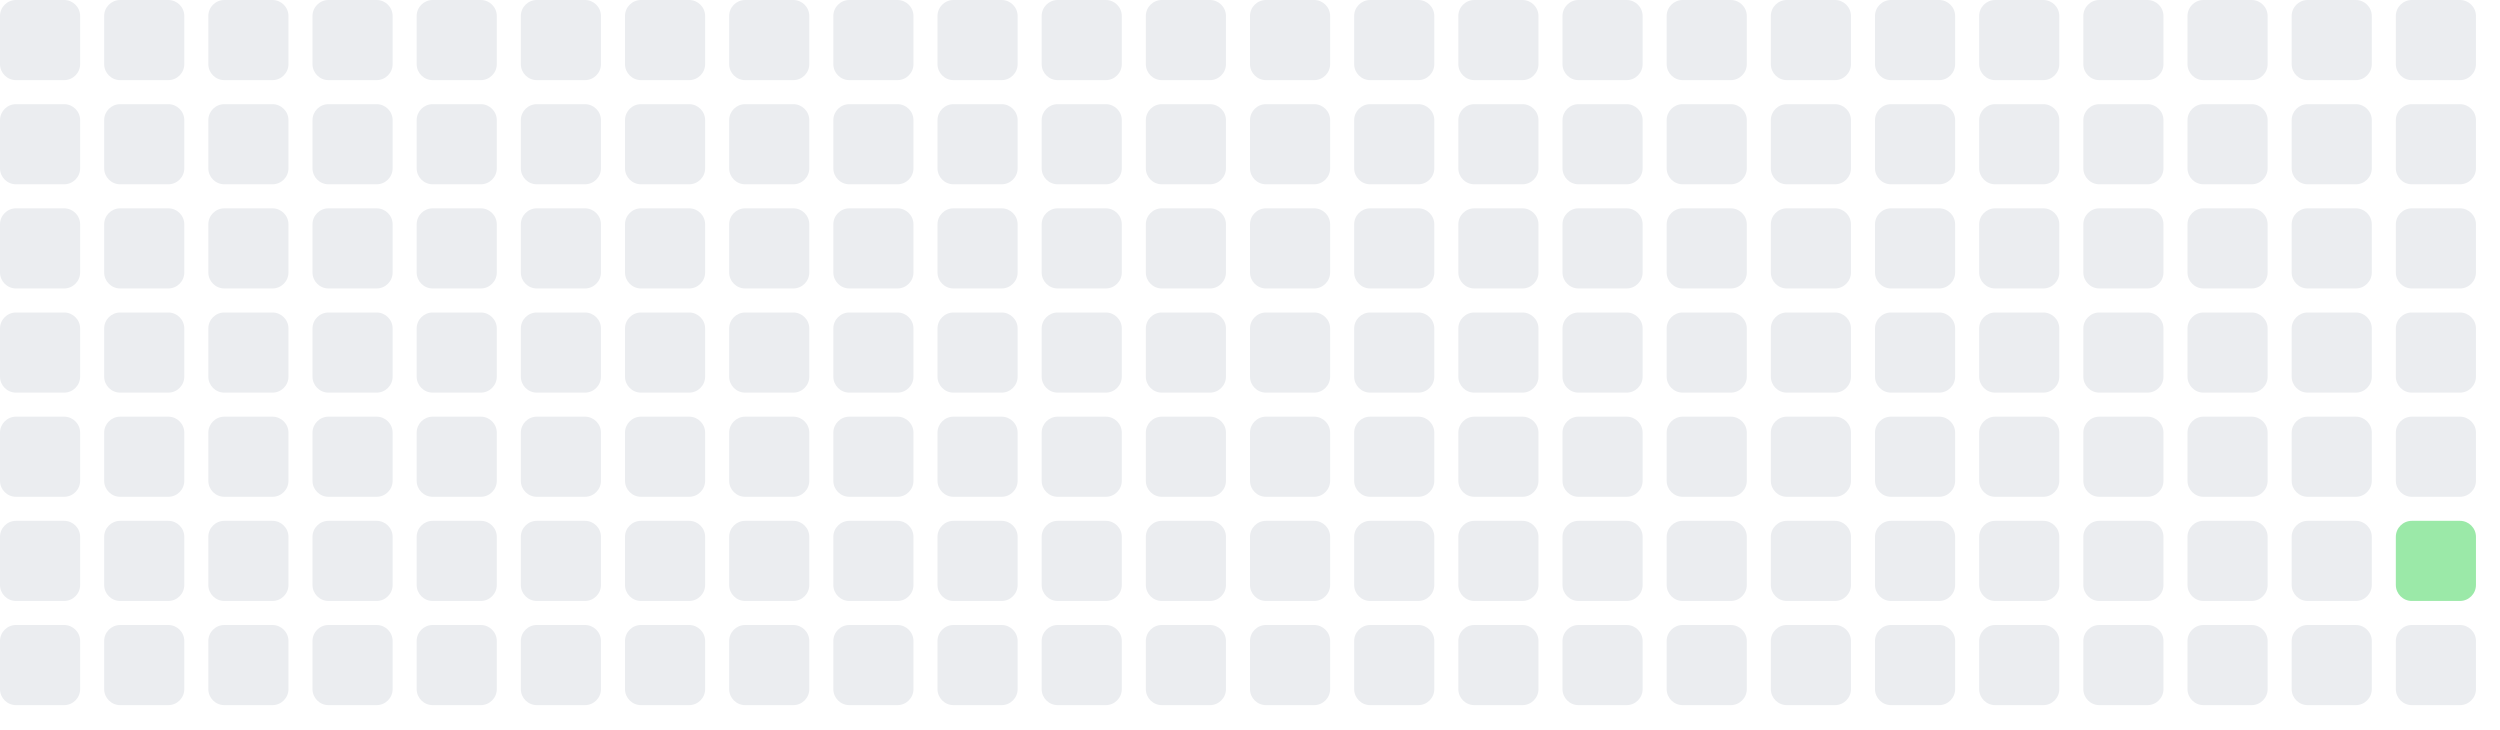
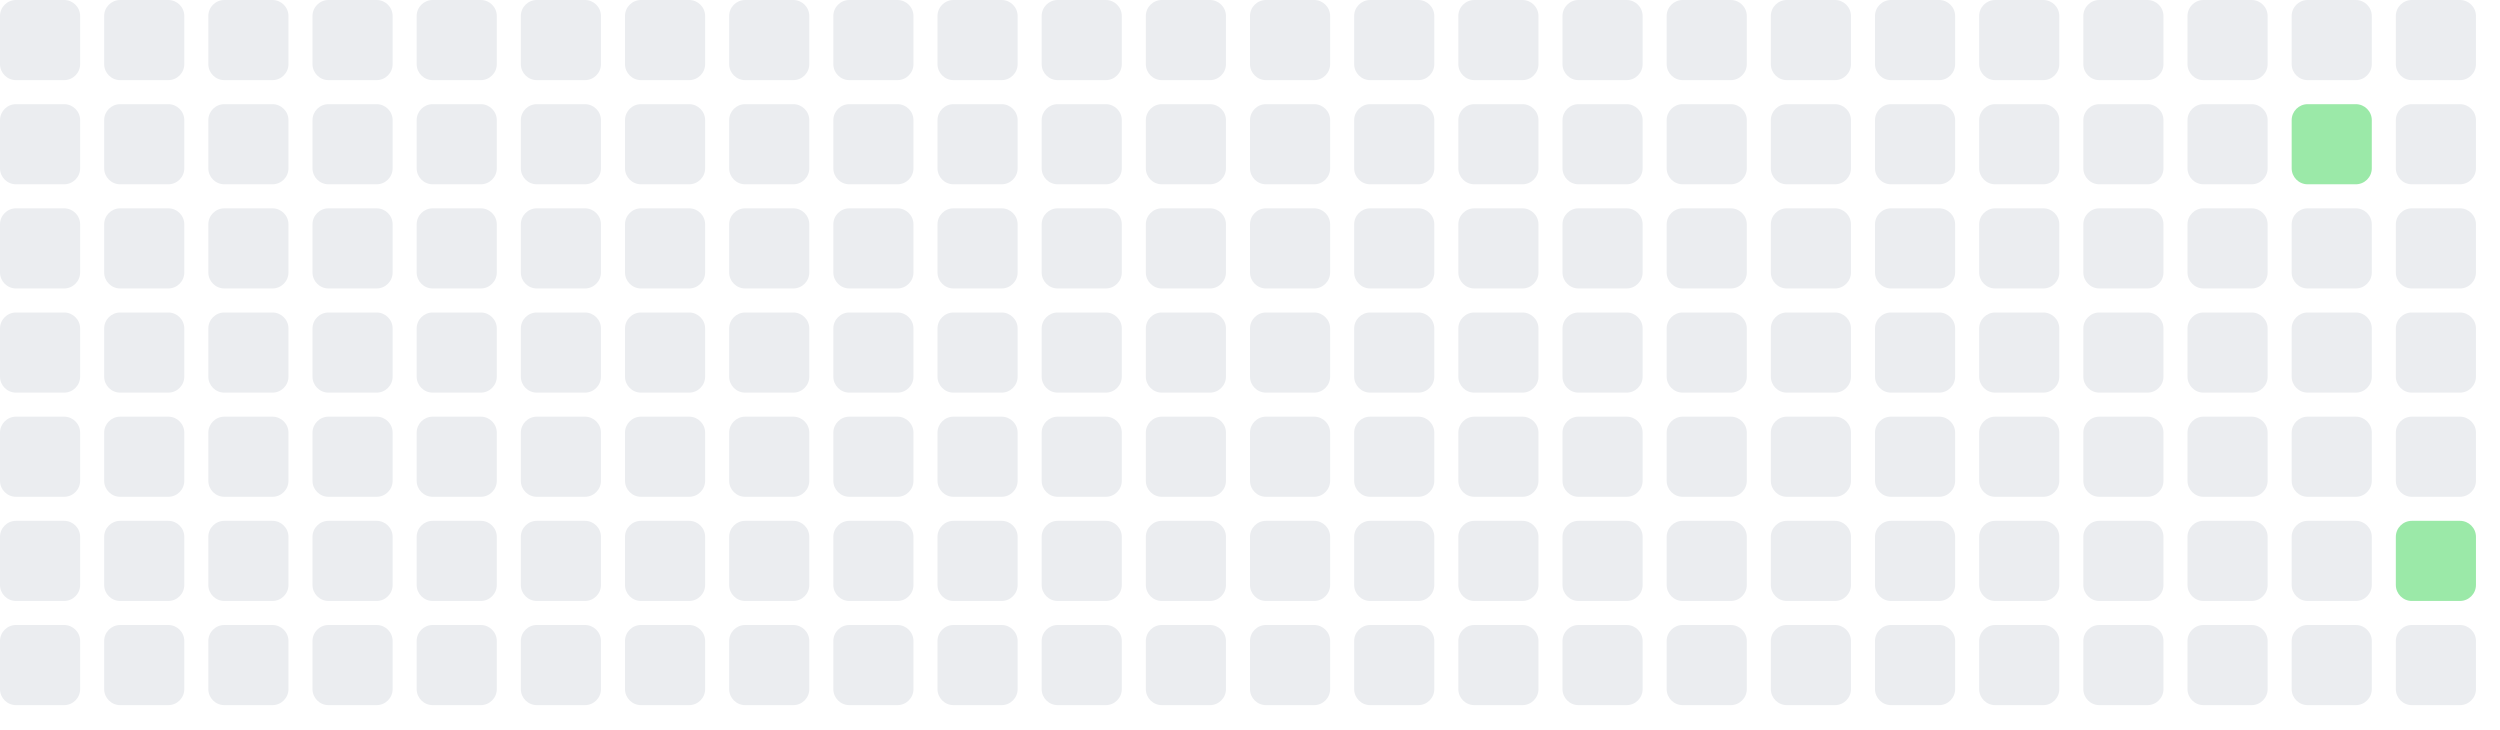
<svg xmlns="http://www.w3.org/2000/svg" width="312" height="91">
  <rect x="0" y="0" width="10" height="10" fill="#ebedf0" rx="2" ry="2" />
  <rect x="0" y="13" width="10" height="10" fill="#ebedf0" rx="2" ry="2" />
  <rect x="0" y="26" width="10" height="10" fill="#ebedf0" rx="2" ry="2" />
  <rect x="0" y="39" width="10" height="10" fill="#ebedf0" rx="2" ry="2" />
  <rect x="0" y="52" width="10" height="10" fill="#ebedf0" rx="2" ry="2" />
  <rect x="0" y="65" width="10" height="10" fill="#ebedf0" rx="2" ry="2" />
  <rect x="0" y="78" width="10" height="10" fill="#ebedf0" rx="2" ry="2" />
  <rect x="13" y="0" width="10" height="10" fill="#ebedf0" rx="2" ry="2" />
  <rect x="13" y="13" width="10" height="10" fill="#ebedf0" rx="2" ry="2" />
  <rect x="13" y="26" width="10" height="10" fill="#ebedf0" rx="2" ry="2" />
  <rect x="13" y="39" width="10" height="10" fill="#ebedf0" rx="2" ry="2" />
  <rect x="13" y="52" width="10" height="10" fill="#ebedf0" rx="2" ry="2" />
  <rect x="13" y="65" width="10" height="10" fill="#ebedf0" rx="2" ry="2" />
  <rect x="13" y="78" width="10" height="10" fill="#ebedf0" rx="2" ry="2" />
  <rect x="26" y="0" width="10" height="10" fill="#ebedf0" rx="2" ry="2" />
  <rect x="26" y="13" width="10" height="10" fill="#ebedf0" rx="2" ry="2" />
  <rect x="26" y="26" width="10" height="10" fill="#ebedf0" rx="2" ry="2" />
  <rect x="26" y="39" width="10" height="10" fill="#ebedf0" rx="2" ry="2" />
  <rect x="26" y="52" width="10" height="10" fill="#ebedf0" rx="2" ry="2" />
  <rect x="26" y="65" width="10" height="10" fill="#ebedf0" rx="2" ry="2" />
  <rect x="26" y="78" width="10" height="10" fill="#ebedf0" rx="2" ry="2" />
  <rect x="39" y="0" width="10" height="10" fill="#ebedf0" rx="2" ry="2" />
  <rect x="39" y="13" width="10" height="10" fill="#ebedf0" rx="2" ry="2" />
  <rect x="39" y="26" width="10" height="10" fill="#ebedf0" rx="2" ry="2" />
  <rect x="39" y="39" width="10" height="10" fill="#ebedf0" rx="2" ry="2" />
  <rect x="39" y="52" width="10" height="10" fill="#ebedf0" rx="2" ry="2" />
  <rect x="39" y="65" width="10" height="10" fill="#ebedf0" rx="2" ry="2" />
  <rect x="39" y="78" width="10" height="10" fill="#ebedf0" rx="2" ry="2" />
  <rect x="52" y="0" width="10" height="10" fill="#ebedf0" rx="2" ry="2" />
  <rect x="52" y="13" width="10" height="10" fill="#ebedf0" rx="2" ry="2" />
  <rect x="52" y="26" width="10" height="10" fill="#ebedf0" rx="2" ry="2" />
  <rect x="52" y="39" width="10" height="10" fill="#ebedf0" rx="2" ry="2" />
  <rect x="52" y="52" width="10" height="10" fill="#ebedf0" rx="2" ry="2" />
  <rect x="52" y="65" width="10" height="10" fill="#ebedf0" rx="2" ry="2" />
  <rect x="52" y="78" width="10" height="10" fill="#ebedf0" rx="2" ry="2" />
  <rect x="65" y="0" width="10" height="10" fill="#ebedf0" rx="2" ry="2" />
  <rect x="65" y="13" width="10" height="10" fill="#ebedf0" rx="2" ry="2" />
  <rect x="65" y="26" width="10" height="10" fill="#ebedf0" rx="2" ry="2" />
  <rect x="65" y="39" width="10" height="10" fill="#ebedf0" rx="2" ry="2" />
  <rect x="65" y="52" width="10" height="10" fill="#ebedf0" rx="2" ry="2" />
  <rect x="65" y="65" width="10" height="10" fill="#ebedf0" rx="2" ry="2" />
  <rect x="65" y="78" width="10" height="10" fill="#ebedf0" rx="2" ry="2" />
  <rect x="78" y="0" width="10" height="10" fill="#ebedf0" rx="2" ry="2" />
  <rect x="78" y="13" width="10" height="10" fill="#ebedf0" rx="2" ry="2" />
  <rect x="78" y="26" width="10" height="10" fill="#ebedf0" rx="2" ry="2" />
  <rect x="78" y="39" width="10" height="10" fill="#ebedf0" rx="2" ry="2" />
  <rect x="78" y="52" width="10" height="10" fill="#ebedf0" rx="2" ry="2" />
  <rect x="78" y="65" width="10" height="10" fill="#ebedf0" rx="2" ry="2" />
  <rect x="78" y="78" width="10" height="10" fill="#ebedf0" rx="2" ry="2" />
  <rect x="91" y="0" width="10" height="10" fill="#ebedf0" rx="2" ry="2" />
  <rect x="91" y="13" width="10" height="10" fill="#ebedf0" rx="2" ry="2" />
  <rect x="91" y="26" width="10" height="10" fill="#ebedf0" rx="2" ry="2" />
  <rect x="91" y="39" width="10" height="10" fill="#ebedf0" rx="2" ry="2" />
  <rect x="91" y="52" width="10" height="10" fill="#ebedf0" rx="2" ry="2" />
  <rect x="91" y="65" width="10" height="10" fill="#ebedf0" rx="2" ry="2" />
  <rect x="91" y="78" width="10" height="10" fill="#ebedf0" rx="2" ry="2" />
  <rect x="104" y="0" width="10" height="10" fill="#ebedf0" rx="2" ry="2" />
  <rect x="104" y="13" width="10" height="10" fill="#ebedf0" rx="2" ry="2" />
  <rect x="104" y="26" width="10" height="10" fill="#ebedf0" rx="2" ry="2" />
  <rect x="104" y="39" width="10" height="10" fill="#ebedf0" rx="2" ry="2" />
  <rect x="104" y="52" width="10" height="10" fill="#ebedf0" rx="2" ry="2" />
  <rect x="104" y="65" width="10" height="10" fill="#ebedf0" rx="2" ry="2" />
  <rect x="104" y="78" width="10" height="10" fill="#ebedf0" rx="2" ry="2" />
  <rect x="117" y="0" width="10" height="10" fill="#ebedf0" rx="2" ry="2" />
  <rect x="117" y="13" width="10" height="10" fill="#ebedf0" rx="2" ry="2" />
  <rect x="117" y="26" width="10" height="10" fill="#ebedf0" rx="2" ry="2" />
  <rect x="117" y="39" width="10" height="10" fill="#ebedf0" rx="2" ry="2" />
  <rect x="117" y="52" width="10" height="10" fill="#ebedf0" rx="2" ry="2" />
  <rect x="117" y="65" width="10" height="10" fill="#ebedf0" rx="2" ry="2" />
  <rect x="117" y="78" width="10" height="10" fill="#ebedf0" rx="2" ry="2" />
  <rect x="130" y="0" width="10" height="10" fill="#ebedf0" rx="2" ry="2" />
  <rect x="130" y="13" width="10" height="10" fill="#ebedf0" rx="2" ry="2" />
  <rect x="130" y="26" width="10" height="10" fill="#ebedf0" rx="2" ry="2" />
  <rect x="130" y="39" width="10" height="10" fill="#ebedf0" rx="2" ry="2" />
  <rect x="130" y="52" width="10" height="10" fill="#ebedf0" rx="2" ry="2" />
  <rect x="130" y="65" width="10" height="10" fill="#ebedf0" rx="2" ry="2" />
  <rect x="130" y="78" width="10" height="10" fill="#ebedf0" rx="2" ry="2" />
  <rect x="143" y="0" width="10" height="10" fill="#ebedf0" rx="2" ry="2" />
  <rect x="143" y="13" width="10" height="10" fill="#ebedf0" rx="2" ry="2" />
  <rect x="143" y="26" width="10" height="10" fill="#ebedf0" rx="2" ry="2" />
  <rect x="143" y="39" width="10" height="10" fill="#ebedf0" rx="2" ry="2" />
  <rect x="143" y="52" width="10" height="10" fill="#ebedf0" rx="2" ry="2" />
  <rect x="143" y="65" width="10" height="10" fill="#ebedf0" rx="2" ry="2" />
  <rect x="143" y="78" width="10" height="10" fill="#ebedf0" rx="2" ry="2" />
  <rect x="156" y="0" width="10" height="10" fill="#ebedf0" rx="2" ry="2" />
  <rect x="156" y="13" width="10" height="10" fill="#ebedf0" rx="2" ry="2" />
  <rect x="156" y="26" width="10" height="10" fill="#ebedf0" rx="2" ry="2" />
  <rect x="156" y="39" width="10" height="10" fill="#ebedf0" rx="2" ry="2" />
  <rect x="156" y="52" width="10" height="10" fill="#ebedf0" rx="2" ry="2" />
  <rect x="156" y="65" width="10" height="10" fill="#ebedf0" rx="2" ry="2" />
  <rect x="156" y="78" width="10" height="10" fill="#ebedf0" rx="2" ry="2" />
  <rect x="169" y="0" width="10" height="10" fill="#ebedf0" rx="2" ry="2" />
  <rect x="169" y="13" width="10" height="10" fill="#ebedf0" rx="2" ry="2" />
  <rect x="169" y="26" width="10" height="10" fill="#ebedf0" rx="2" ry="2" />
  <rect x="169" y="39" width="10" height="10" fill="#ebedf0" rx="2" ry="2" />
  <rect x="169" y="52" width="10" height="10" fill="#ebedf0" rx="2" ry="2" />
  <rect x="169" y="65" width="10" height="10" fill="#ebedf0" rx="2" ry="2" />
  <rect x="169" y="78" width="10" height="10" fill="#ebedf0" rx="2" ry="2" />
  <rect x="182" y="0" width="10" height="10" fill="#ebedf0" rx="2" ry="2" />
  <rect x="182" y="13" width="10" height="10" fill="#ebedf0" rx="2" ry="2" />
  <rect x="182" y="26" width="10" height="10" fill="#ebedf0" rx="2" ry="2" />
  <rect x="182" y="39" width="10" height="10" fill="#ebedf0" rx="2" ry="2" />
  <rect x="182" y="52" width="10" height="10" fill="#ebedf0" rx="2" ry="2" />
  <rect x="182" y="65" width="10" height="10" fill="#ebedf0" rx="2" ry="2" />
  <rect x="182" y="78" width="10" height="10" fill="#ebedf0" rx="2" ry="2" />
  <rect x="195" y="0" width="10" height="10" fill="#ebedf0" rx="2" ry="2" />
  <rect x="195" y="13" width="10" height="10" fill="#ebedf0" rx="2" ry="2" />
  <rect x="195" y="26" width="10" height="10" fill="#ebedf0" rx="2" ry="2" />
  <rect x="195" y="39" width="10" height="10" fill="#ebedf0" rx="2" ry="2" />
  <rect x="195" y="52" width="10" height="10" fill="#ebedf0" rx="2" ry="2" />
  <rect x="195" y="65" width="10" height="10" fill="#ebedf0" rx="2" ry="2" />
  <rect x="195" y="78" width="10" height="10" fill="#ebedf0" rx="2" ry="2" />
  <rect x="208" y="0" width="10" height="10" fill="#ebedf0" rx="2" ry="2" />
  <rect x="208" y="13" width="10" height="10" fill="#ebedf0" rx="2" ry="2" />
  <rect x="208" y="26" width="10" height="10" fill="#ebedf0" rx="2" ry="2" />
  <rect x="208" y="39" width="10" height="10" fill="#ebedf0" rx="2" ry="2" />
  <rect x="208" y="52" width="10" height="10" fill="#ebedf0" rx="2" ry="2" />
  <rect x="208" y="65" width="10" height="10" fill="#ebedf0" rx="2" ry="2" />
  <rect x="208" y="78" width="10" height="10" fill="#ebedf0" rx="2" ry="2" />
  <rect x="221" y="0" width="10" height="10" fill="#ebedf0" rx="2" ry="2" />
  <rect x="221" y="13" width="10" height="10" fill="#ebedf0" rx="2" ry="2" />
  <rect x="221" y="26" width="10" height="10" fill="#ebedf0" rx="2" ry="2" />
  <rect x="221" y="39" width="10" height="10" fill="#ebedf0" rx="2" ry="2" />
  <rect x="221" y="52" width="10" height="10" fill="#ebedf0" rx="2" ry="2" />
  <rect x="221" y="65" width="10" height="10" fill="#ebedf0" rx="2" ry="2" />
  <rect x="221" y="78" width="10" height="10" fill="#ebedf0" rx="2" ry="2" />
  <rect x="234" y="0" width="10" height="10" fill="#ebedf0" rx="2" ry="2" />
  <rect x="234" y="13" width="10" height="10" fill="#ebedf0" rx="2" ry="2" />
  <rect x="234" y="26" width="10" height="10" fill="#ebedf0" rx="2" ry="2" />
  <rect x="234" y="39" width="10" height="10" fill="#ebedf0" rx="2" ry="2" />
  <rect x="234" y="52" width="10" height="10" fill="#ebedf0" rx="2" ry="2" />
  <rect x="234" y="65" width="10" height="10" fill="#ebedf0" rx="2" ry="2" />
  <rect x="234" y="78" width="10" height="10" fill="#ebedf0" rx="2" ry="2" />
  <rect x="247" y="0" width="10" height="10" fill="#ebedf0" rx="2" ry="2" />
  <rect x="247" y="13" width="10" height="10" fill="#ebedf0" rx="2" ry="2" />
  <rect x="247" y="26" width="10" height="10" fill="#ebedf0" rx="2" ry="2" />
  <rect x="247" y="39" width="10" height="10" fill="#ebedf0" rx="2" ry="2" />
  <rect x="247" y="52" width="10" height="10" fill="#ebedf0" rx="2" ry="2" />
  <rect x="247" y="65" width="10" height="10" fill="#ebedf0" rx="2" ry="2" />
  <rect x="247" y="78" width="10" height="10" fill="#ebedf0" rx="2" ry="2" />
  <rect x="260" y="0" width="10" height="10" fill="#ebedf0" rx="2" ry="2" />
  <rect x="260" y="13" width="10" height="10" fill="#ebedf0" rx="2" ry="2" />
  <rect x="260" y="26" width="10" height="10" fill="#ebedf0" rx="2" ry="2" />
  <rect x="260" y="39" width="10" height="10" fill="#ebedf0" rx="2" ry="2" />
  <rect x="260" y="52" width="10" height="10" fill="#ebedf0" rx="2" ry="2" />
  <rect x="260" y="65" width="10" height="10" fill="#ebedf0" rx="2" ry="2" />
  <rect x="260" y="78" width="10" height="10" fill="#ebedf0" rx="2" ry="2" />
  <rect x="273" y="0" width="10" height="10" fill="#ebedf0" rx="2" ry="2" />
  <rect x="273" y="13" width="10" height="10" fill="#ebedf0" rx="2" ry="2" />
  <rect x="273" y="26" width="10" height="10" fill="#ebedf0" rx="2" ry="2" />
  <rect x="273" y="39" width="10" height="10" fill="#ebedf0" rx="2" ry="2" />
  <rect x="273" y="52" width="10" height="10" fill="#ebedf0" rx="2" ry="2" />
  <rect x="273" y="65" width="10" height="10" fill="#ebedf0" rx="2" ry="2" />
  <rect x="273" y="78" width="10" height="10" fill="#ebedf0" rx="2" ry="2" />
  <rect x="286" y="0" width="10" height="10" fill="#ebedf0" rx="2" ry="2" />
-   <rect x="286" y="13" width="10" height="10" fill="#ebedf0" rx="2" ry="2" />
+   <rect x="286" y="13" width="10" height="10" fill="#9be9a8" rx="2" ry="2" />
  <rect x="286" y="26" width="10" height="10" fill="#ebedf0" rx="2" ry="2" />
  <rect x="286" y="39" width="10" height="10" fill="#ebedf0" rx="2" ry="2" />
  <rect x="286" y="52" width="10" height="10" fill="#ebedf0" rx="2" ry="2" />
  <rect x="286" y="65" width="10" height="10" fill="#ebedf0" rx="2" ry="2" />
  <rect x="286" y="78" width="10" height="10" fill="#ebedf0" rx="2" ry="2" />
  <rect x="299" y="0" width="10" height="10" fill="#ebedf0" rx="2" ry="2" />
  <rect x="299" y="13" width="10" height="10" fill="#ebedf0" rx="2" ry="2" />
  <rect x="299" y="26" width="10" height="10" fill="#ebedf0" rx="2" ry="2" />
  <rect x="299" y="39" width="10" height="10" fill="#ebedf0" rx="2" ry="2" />
  <rect x="299" y="52" width="10" height="10" fill="#ebedf0" rx="2" ry="2" />
  <rect x="299" y="65" width="10" height="10" fill="#9be9a8" rx="2" ry="2" />
  <rect x="299" y="78" width="10" height="10" fill="#ebedf0" rx="2" ry="2" />
</svg>
